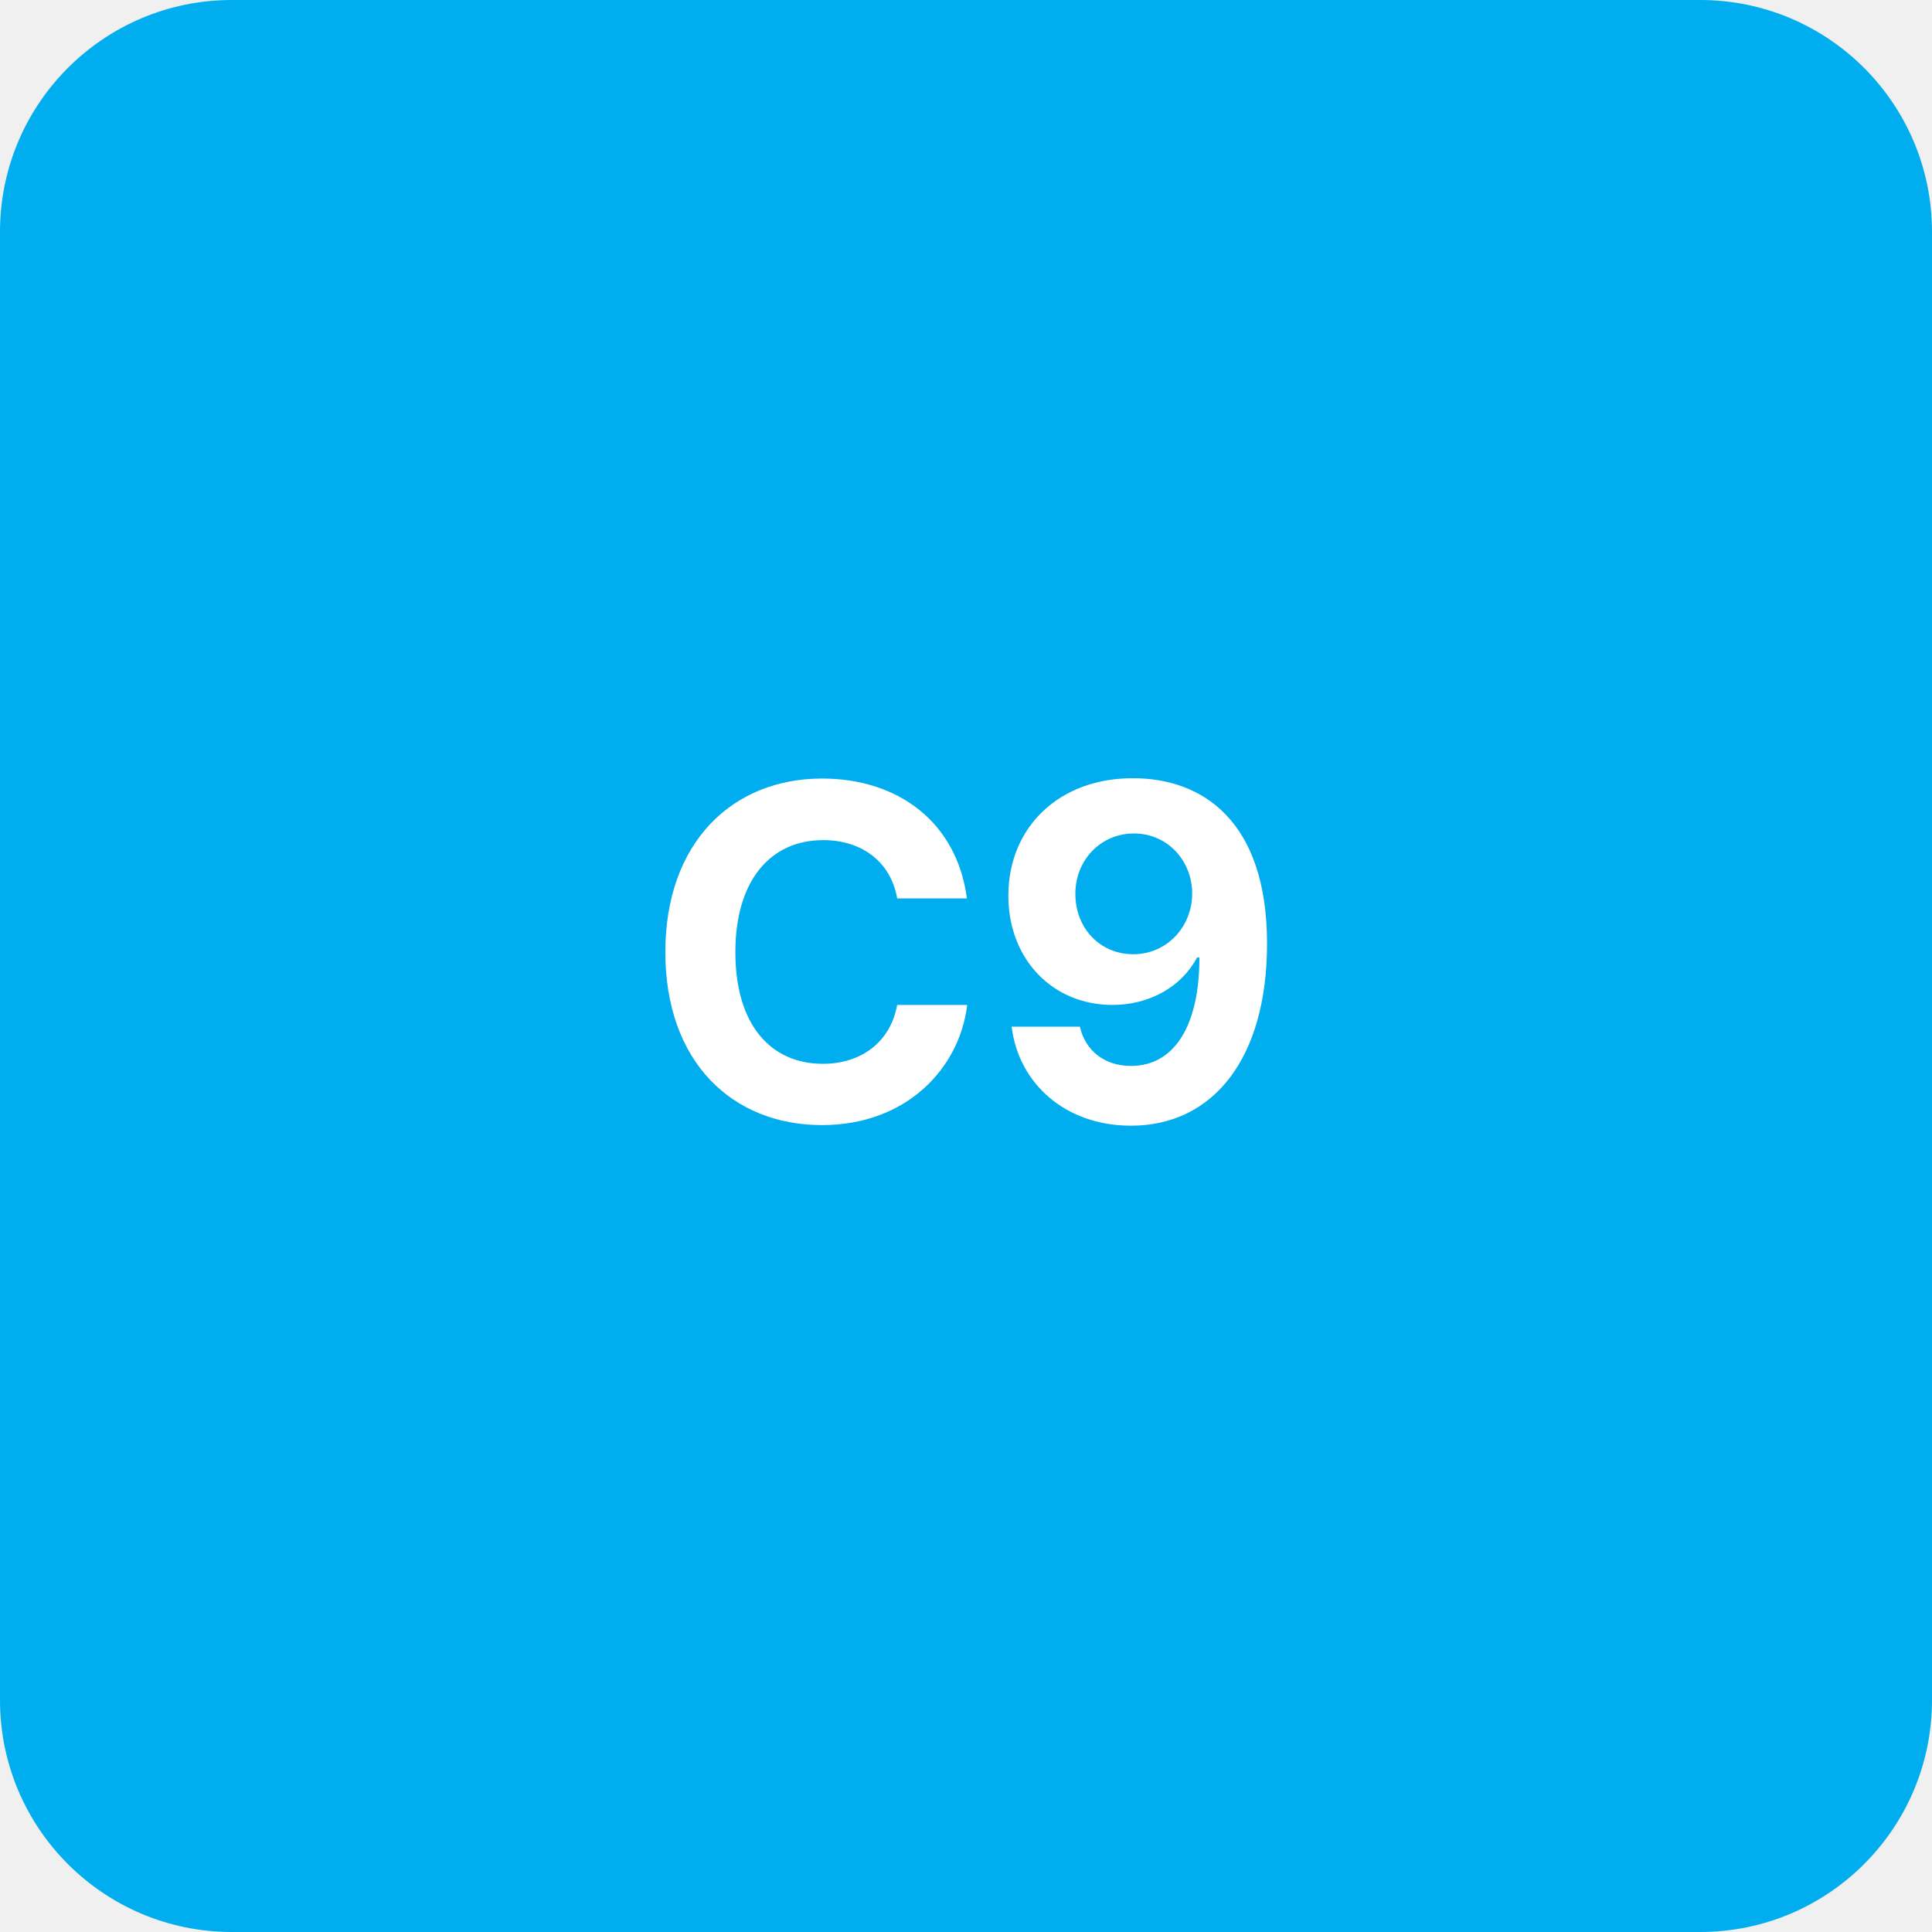
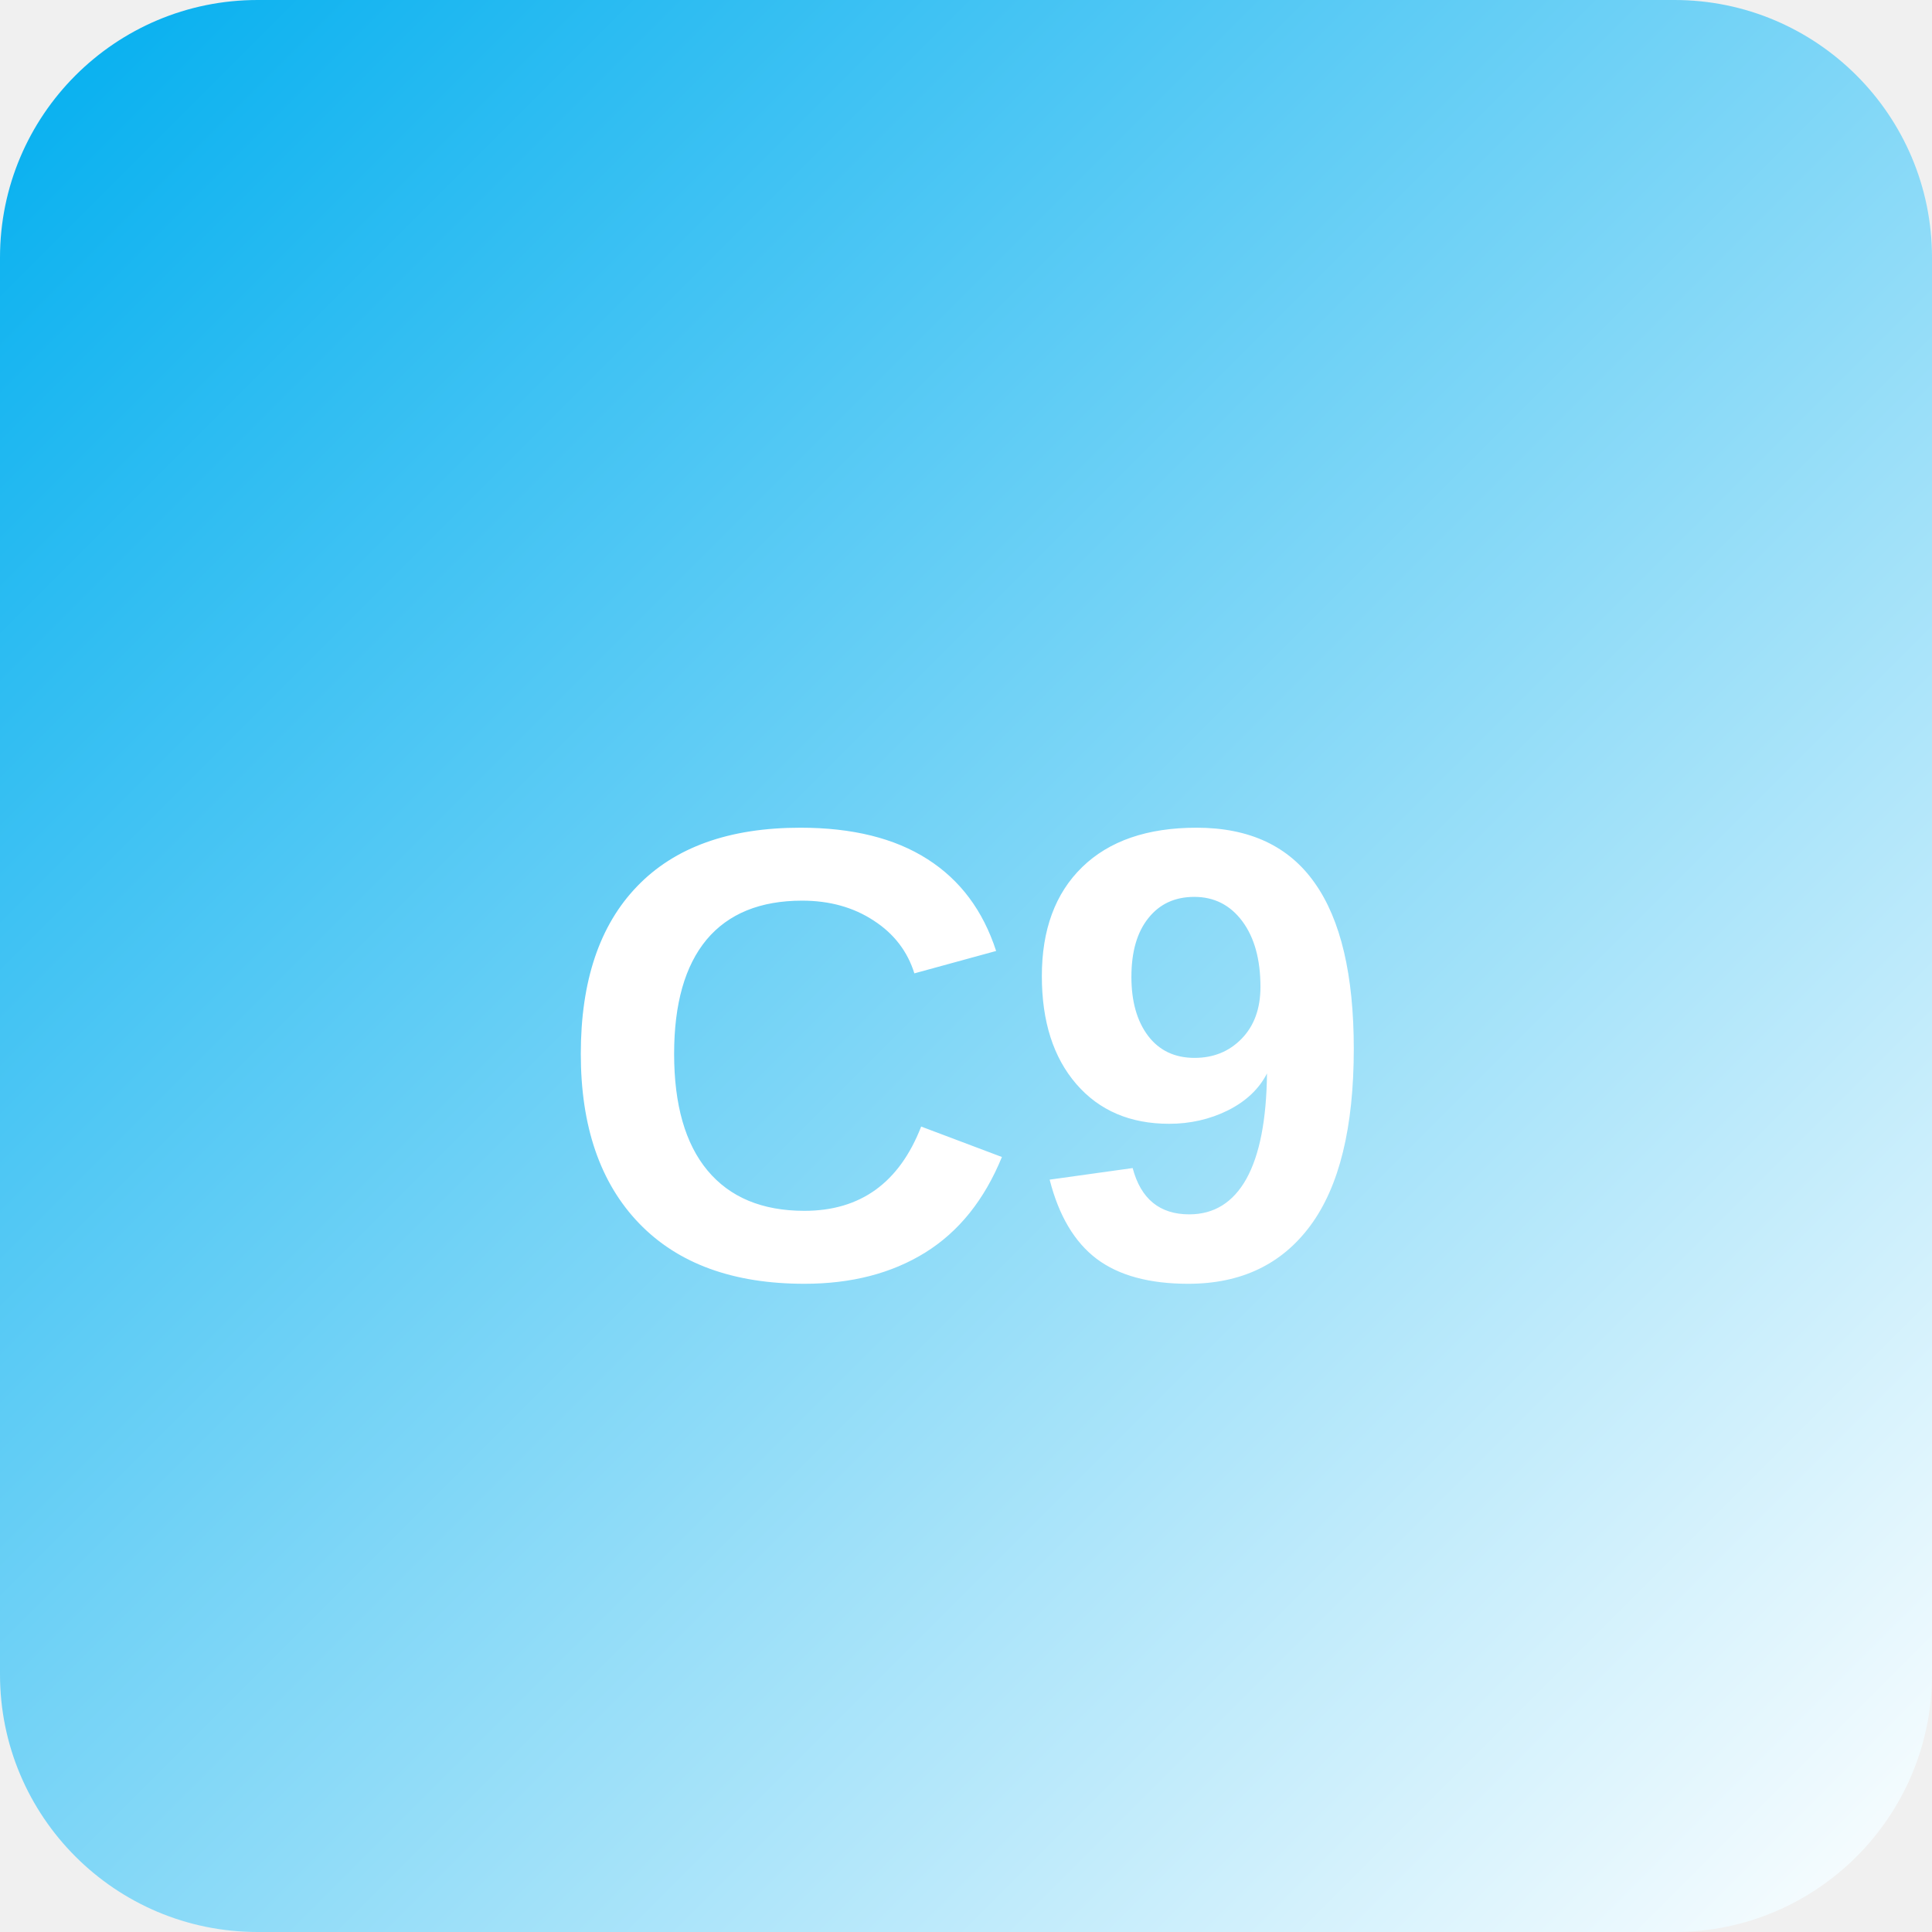
- <svg xmlns="http://www.w3.org/2000/svg" viewBox="0 0 100 100" width="100" height="100">
-   <rect width="100" height="100" fill="#00AEEF" rx="12" />
-   <text x="50" y="58" text-anchor="middle" fill="white" font-family="system-ui, -apple-system, sans-serif" font-weight="bold" font-size="24">C9</text>
+ <svg xmlns="http://www.w3.org/2000/svg" width="120" height="120" viewBox="0 0 120 120">
+   <defs>
+     <linearGradient id="grad-C9" x1="0%" y1="0%" x2="100%" y2="100%">
+       <stop offset="0%" style="stop-color:#00AEEF;stop-opacity:1" />
+       <stop offset="100%" style="stop-color:#FFFFFF;stop-opacity:1" />
+     </linearGradient>
+   </defs>
+   <rect width="120" height="120" rx="16" fill="url(#grad-C9)" />
+   <text x="60" y="68" font-family="Arial, sans-serif" font-size="40" font-weight="bold" fill="white" text-anchor="middle" dominant-baseline="middle">C9</text>
</svg>
